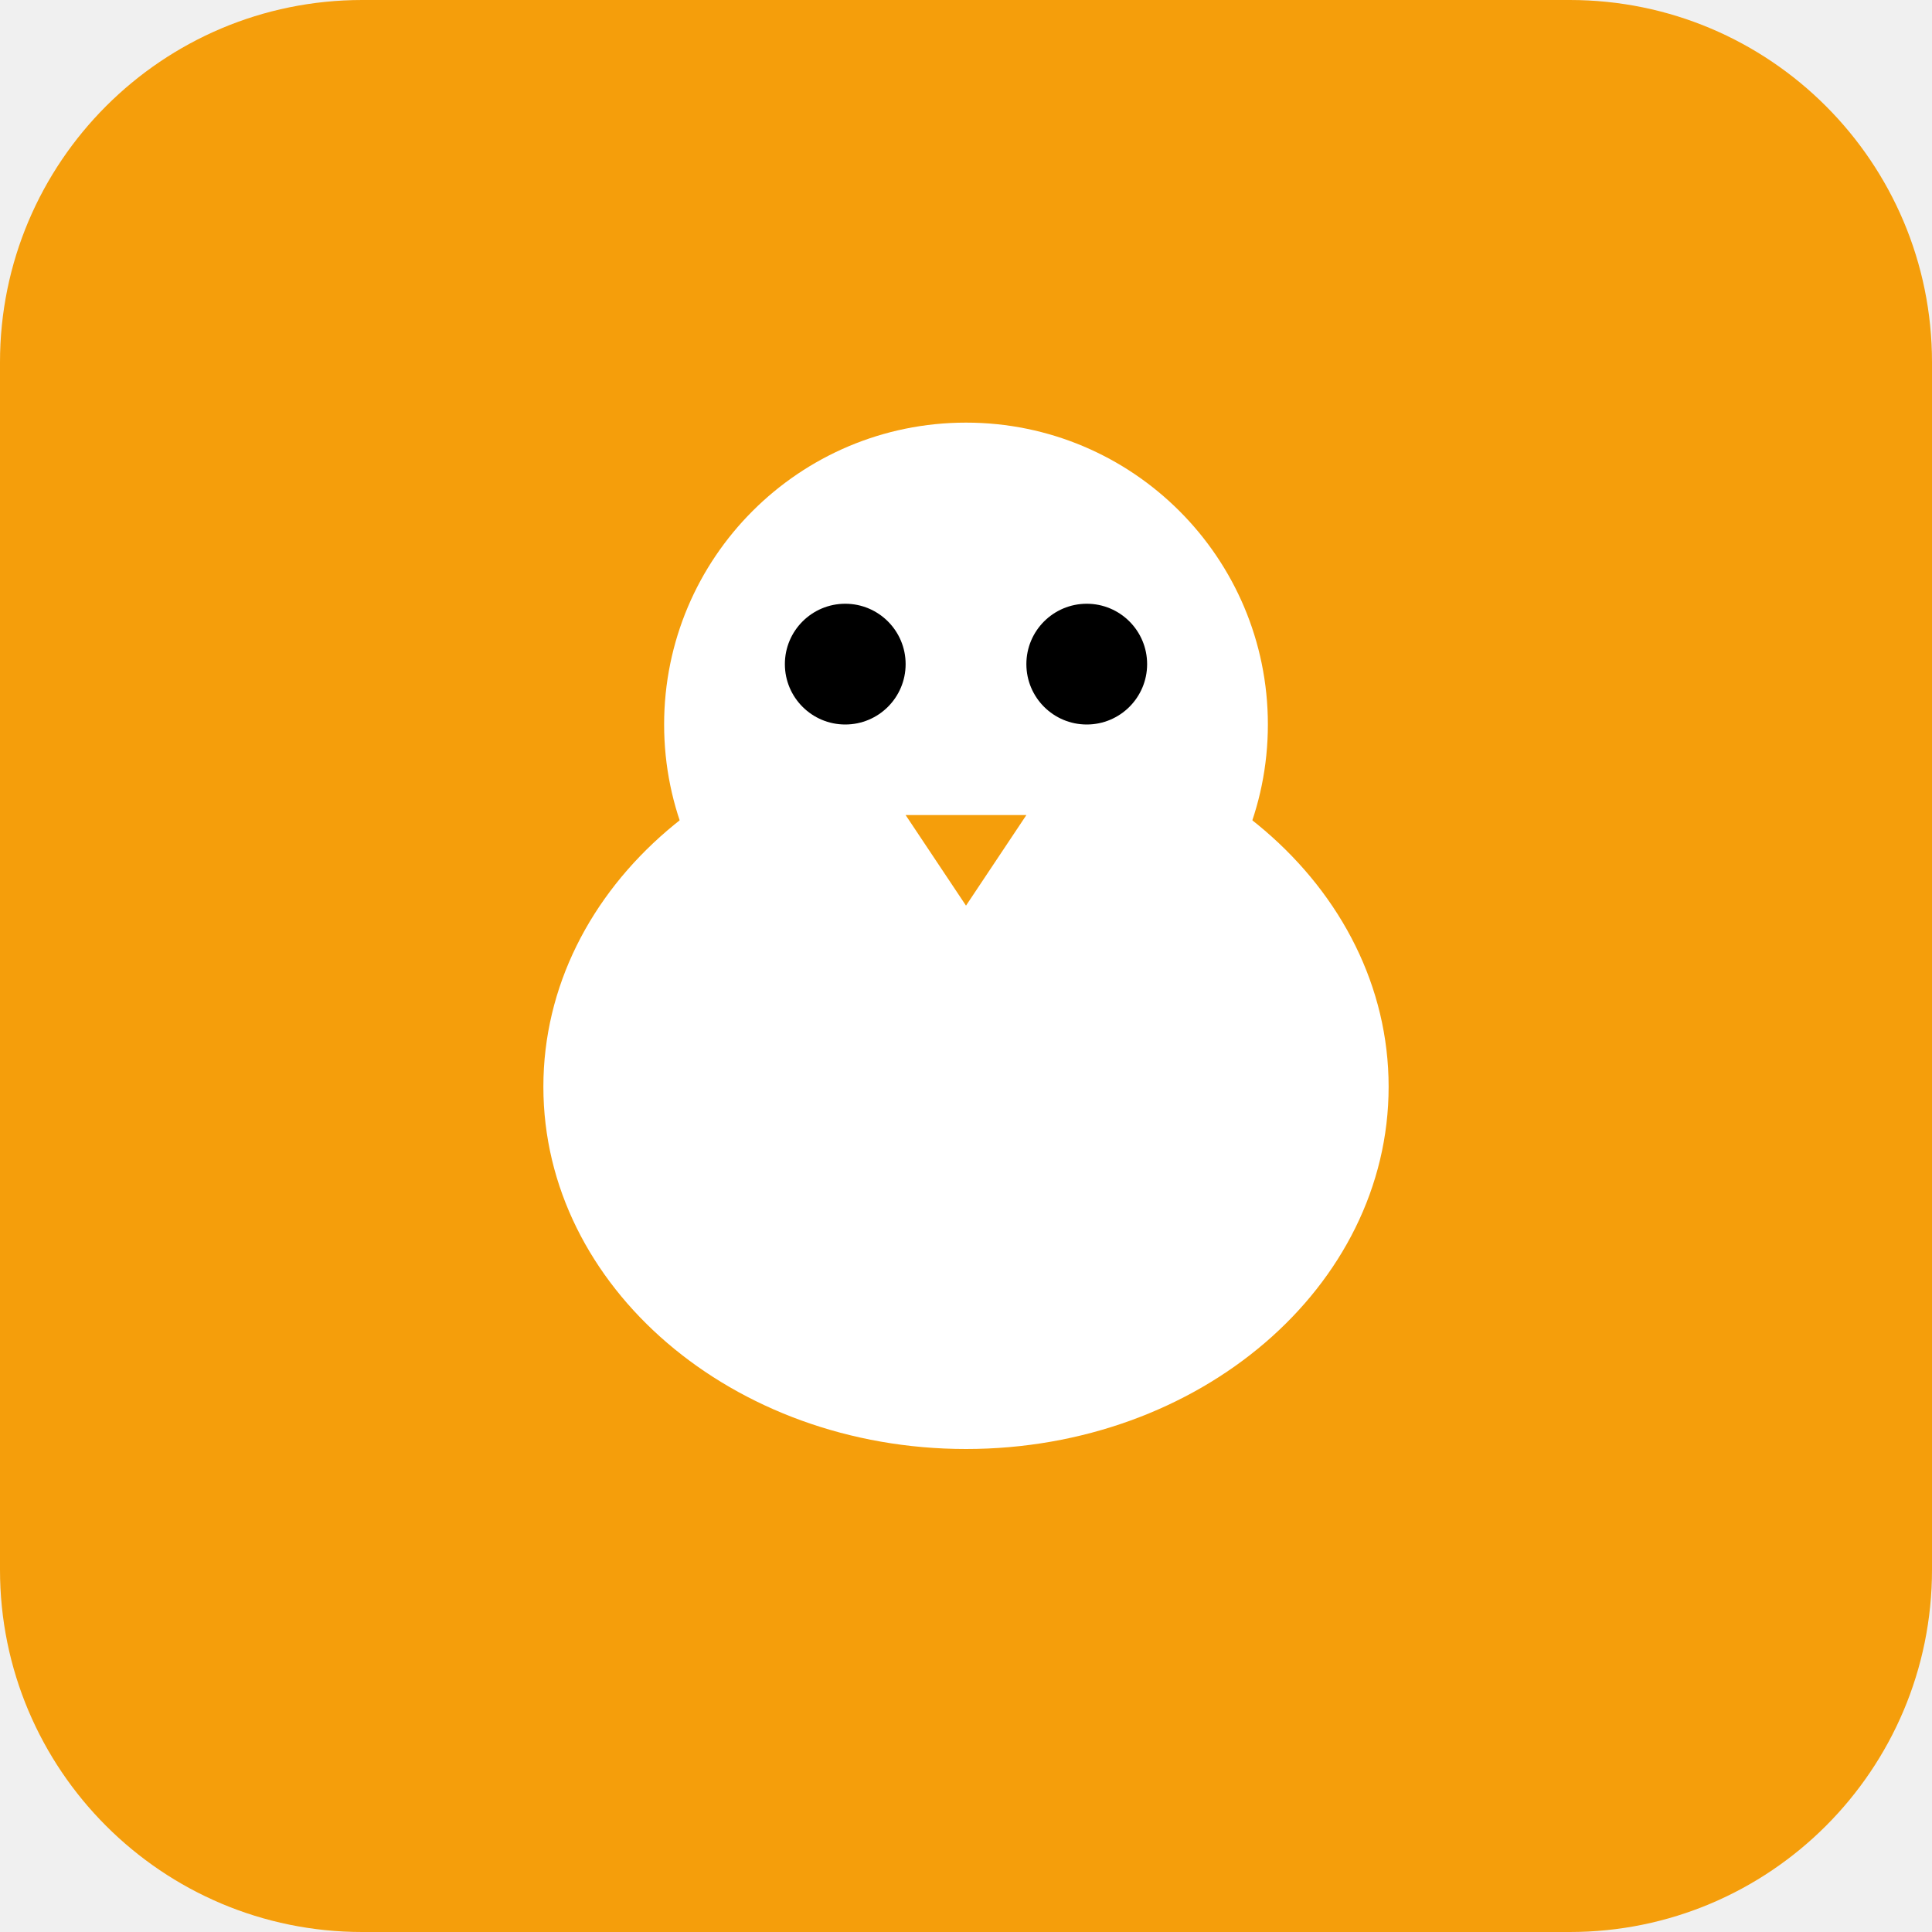
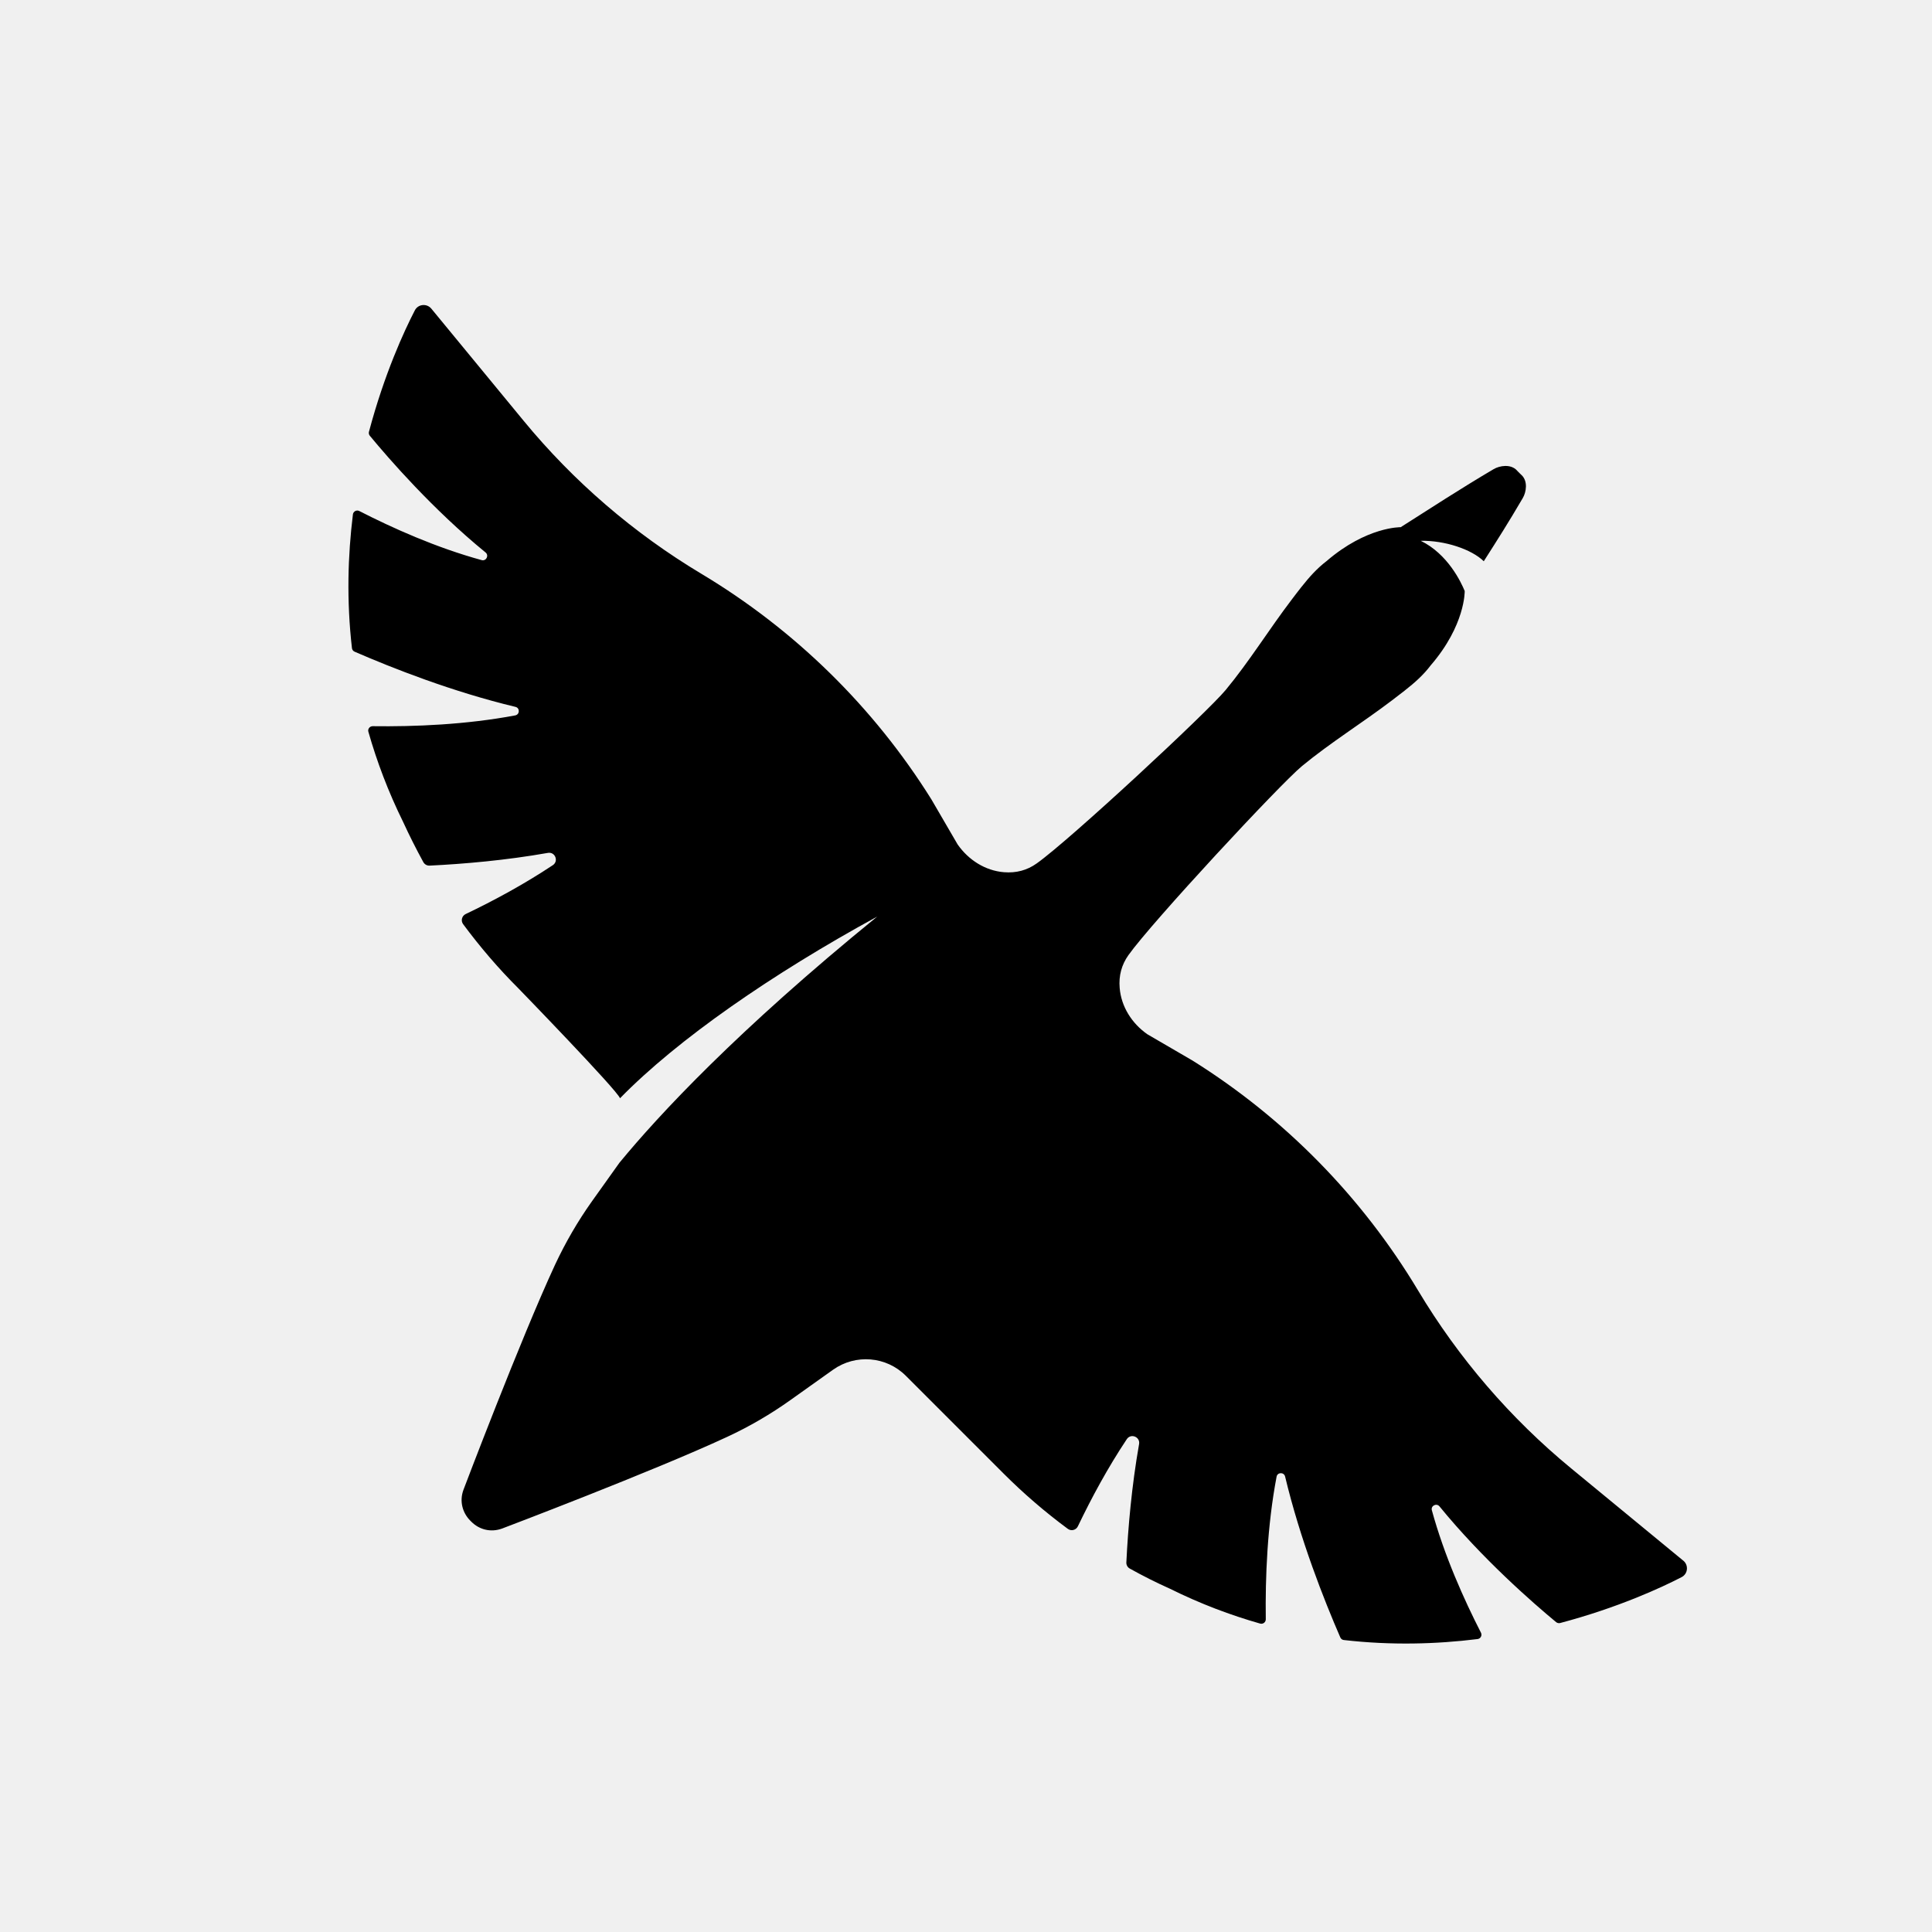
- <svg xmlns="http://www.w3.org/2000/svg" viewBox="0 0 64 64" fill="none">
-   <rect width="64" height="64" rx="12" fill="#f59e0b" />
-   <ellipse cx="32" cy="36" rx="14" ry="12" fill="#fff" />
-   <circle cx="32" cy="24" r="10" fill="#fff" />
-   <circle cx="28" cy="22" r="2" fill="#000" />
-   <circle cx="36" cy="22" r="2" fill="#000" />
-   <path d="M30 27L32 30L34 27" fill="#f59e0b" />
+ <svg xmlns="http://www.w3.org/2000/svg" width="24" height="24" viewBox="0 0 24 24">
+   <g clip-path="url(#clip0_2096_5193)">
+     <path d="M20.909 19.386L19.518 18.241C18.762 17.619 18.119 16.871 17.616 16.031C16.921 14.871 15.96 13.891 14.813 13.174L14.253 12.848C14.061 12.714 13.928 12.506 13.909 12.272C13.896 12.12 13.933 11.985 14.017 11.866C14.309 11.455 15.896 9.747 16.172 9.518C16.528 9.224 16.924 8.98 17.292 8.7C17.344 8.66 17.397 8.62 17.448 8.58C17.45 8.578 17.453 8.577 17.454 8.575C17.573 8.482 17.684 8.383 17.772 8.266C18.204 7.766 18.195 7.344 18.195 7.344C18.195 7.344 18.195 7.344 18.196 7.344C18.15 7.231 17.985 6.882 17.649 6.718C17.946 6.712 18.28 6.823 18.432 6.972C18.615 6.685 18.733 6.5 18.916 6.188C18.96 6.114 18.983 5.977 18.9 5.9C18.9 5.9 18.899 5.9 18.899 5.9C18.899 5.9 18.899 5.899 18.899 5.899C18.897 5.897 18.895 5.896 18.894 5.895C18.892 5.893 18.891 5.891 18.889 5.889C18.889 5.889 18.889 5.889 18.888 5.889C18.888 5.889 18.888 5.889 18.888 5.889C18.885 5.885 18.881 5.883 18.878 5.879C18.875 5.877 18.874 5.875 18.872 5.872C18.869 5.87 18.866 5.868 18.864 5.866C18.861 5.863 18.859 5.859 18.855 5.855C18.855 5.855 18.855 5.855 18.854 5.855C18.854 5.855 18.854 5.855 18.854 5.855C18.853 5.853 18.851 5.852 18.849 5.85C18.848 5.849 18.846 5.847 18.845 5.845C18.845 5.845 18.844 5.845 18.844 5.845C18.844 5.845 18.844 5.845 18.844 5.844C18.767 5.761 18.63 5.784 18.556 5.827C18.15 6.066 17.756 6.323 17.4 6.549C17.4 6.549 16.978 6.54 16.478 6.971C16.361 7.06 16.262 7.171 16.169 7.289C16.167 7.291 16.165 7.293 16.164 7.295C16.123 7.346 16.084 7.399 16.044 7.451C15.764 7.819 15.52 8.216 15.226 8.571C14.997 8.848 13.289 10.435 12.878 10.726C12.759 10.811 12.624 10.847 12.472 10.835C12.238 10.816 12.03 10.682 11.896 10.49L11.57 9.93C10.853 8.783 9.873 7.823 8.713 7.128C7.873 6.625 7.125 5.981 6.503 5.225L5.358 3.834C5.301 3.766 5.193 3.777 5.153 3.856C5.022 4.109 4.774 4.645 4.583 5.365C4.579 5.382 4.583 5.4 4.594 5.413C4.831 5.7 5.379 6.33 6.032 6.863C6.077 6.9 6.04 6.973 5.984 6.958C5.42 6.804 4.873 6.558 4.463 6.348C4.43 6.331 4.389 6.352 4.384 6.39C4.321 6.9 4.304 7.46 4.372 8.051C4.374 8.07 4.386 8.087 4.404 8.095C4.871 8.298 5.618 8.593 6.403 8.781C6.46 8.794 6.458 8.876 6.4 8.887C5.789 9.002 5.15 9.028 4.63 9.021C4.593 9.021 4.566 9.055 4.576 9.09C4.681 9.459 4.822 9.834 5.008 10.211C5.086 10.381 5.17 10.547 5.259 10.71C5.275 10.738 5.305 10.755 5.337 10.753C5.766 10.732 6.285 10.687 6.806 10.595C6.895 10.579 6.943 10.696 6.868 10.747C6.513 10.983 6.136 11.187 5.784 11.355C5.737 11.378 5.722 11.438 5.753 11.48C5.962 11.762 6.191 12.03 6.441 12.279C6.441 12.279 7.669 13.544 7.702 13.643C8.418 12.91 9.596 12.096 10.897 11.386C9.155 12.804 8.184 13.85 7.695 14.444L7.354 14.922C7.177 15.171 7.024 15.435 6.895 15.711C6.466 16.636 5.758 18.505 5.758 18.505C5.703 18.651 5.748 18.796 5.842 18.89C5.844 18.892 5.846 18.894 5.848 18.896C5.851 18.899 5.853 18.901 5.855 18.903C5.949 18.998 6.093 19.042 6.24 18.987C6.24 18.987 8.109 18.279 9.034 17.849C9.31 17.721 9.574 17.567 9.822 17.39L10.349 17.015C10.628 16.817 11.01 16.848 11.252 17.09L12.466 18.304C12.715 18.553 12.982 18.783 13.265 18.992C13.307 19.023 13.367 19.008 13.39 18.96C13.558 18.609 13.762 18.231 13.998 17.877C14.049 17.802 14.166 17.85 14.15 17.939C14.058 18.461 14.013 18.979 13.992 19.408C13.99 19.44 14.007 19.47 14.034 19.485C14.197 19.576 14.364 19.66 14.534 19.736C14.911 19.923 15.286 20.064 15.655 20.169C15.69 20.178 15.724 20.152 15.724 20.115C15.717 19.595 15.742 18.955 15.858 18.345C15.868 18.287 15.95 18.285 15.964 18.342C16.152 19.127 16.447 19.874 16.65 20.341C16.658 20.359 16.674 20.371 16.694 20.373C17.285 20.441 17.845 20.424 18.355 20.361C18.393 20.356 18.414 20.316 18.397 20.282C18.187 19.872 17.941 19.324 17.787 18.761C17.772 18.705 17.845 18.668 17.882 18.713C18.415 19.366 19.045 19.914 19.331 20.151C19.345 20.162 19.363 20.166 19.38 20.162C20.1 19.971 20.636 19.723 20.889 19.592C20.968 19.552 20.979 19.444 20.911 19.387L20.909 19.386Z" fill="black" />
+   </g>
+   <defs>
+     <clipPath id="clip0_2096_5193">
+       <rect width="24" height="24" fill="white" />
+     </clipPath>
+   </defs>
</svg>
